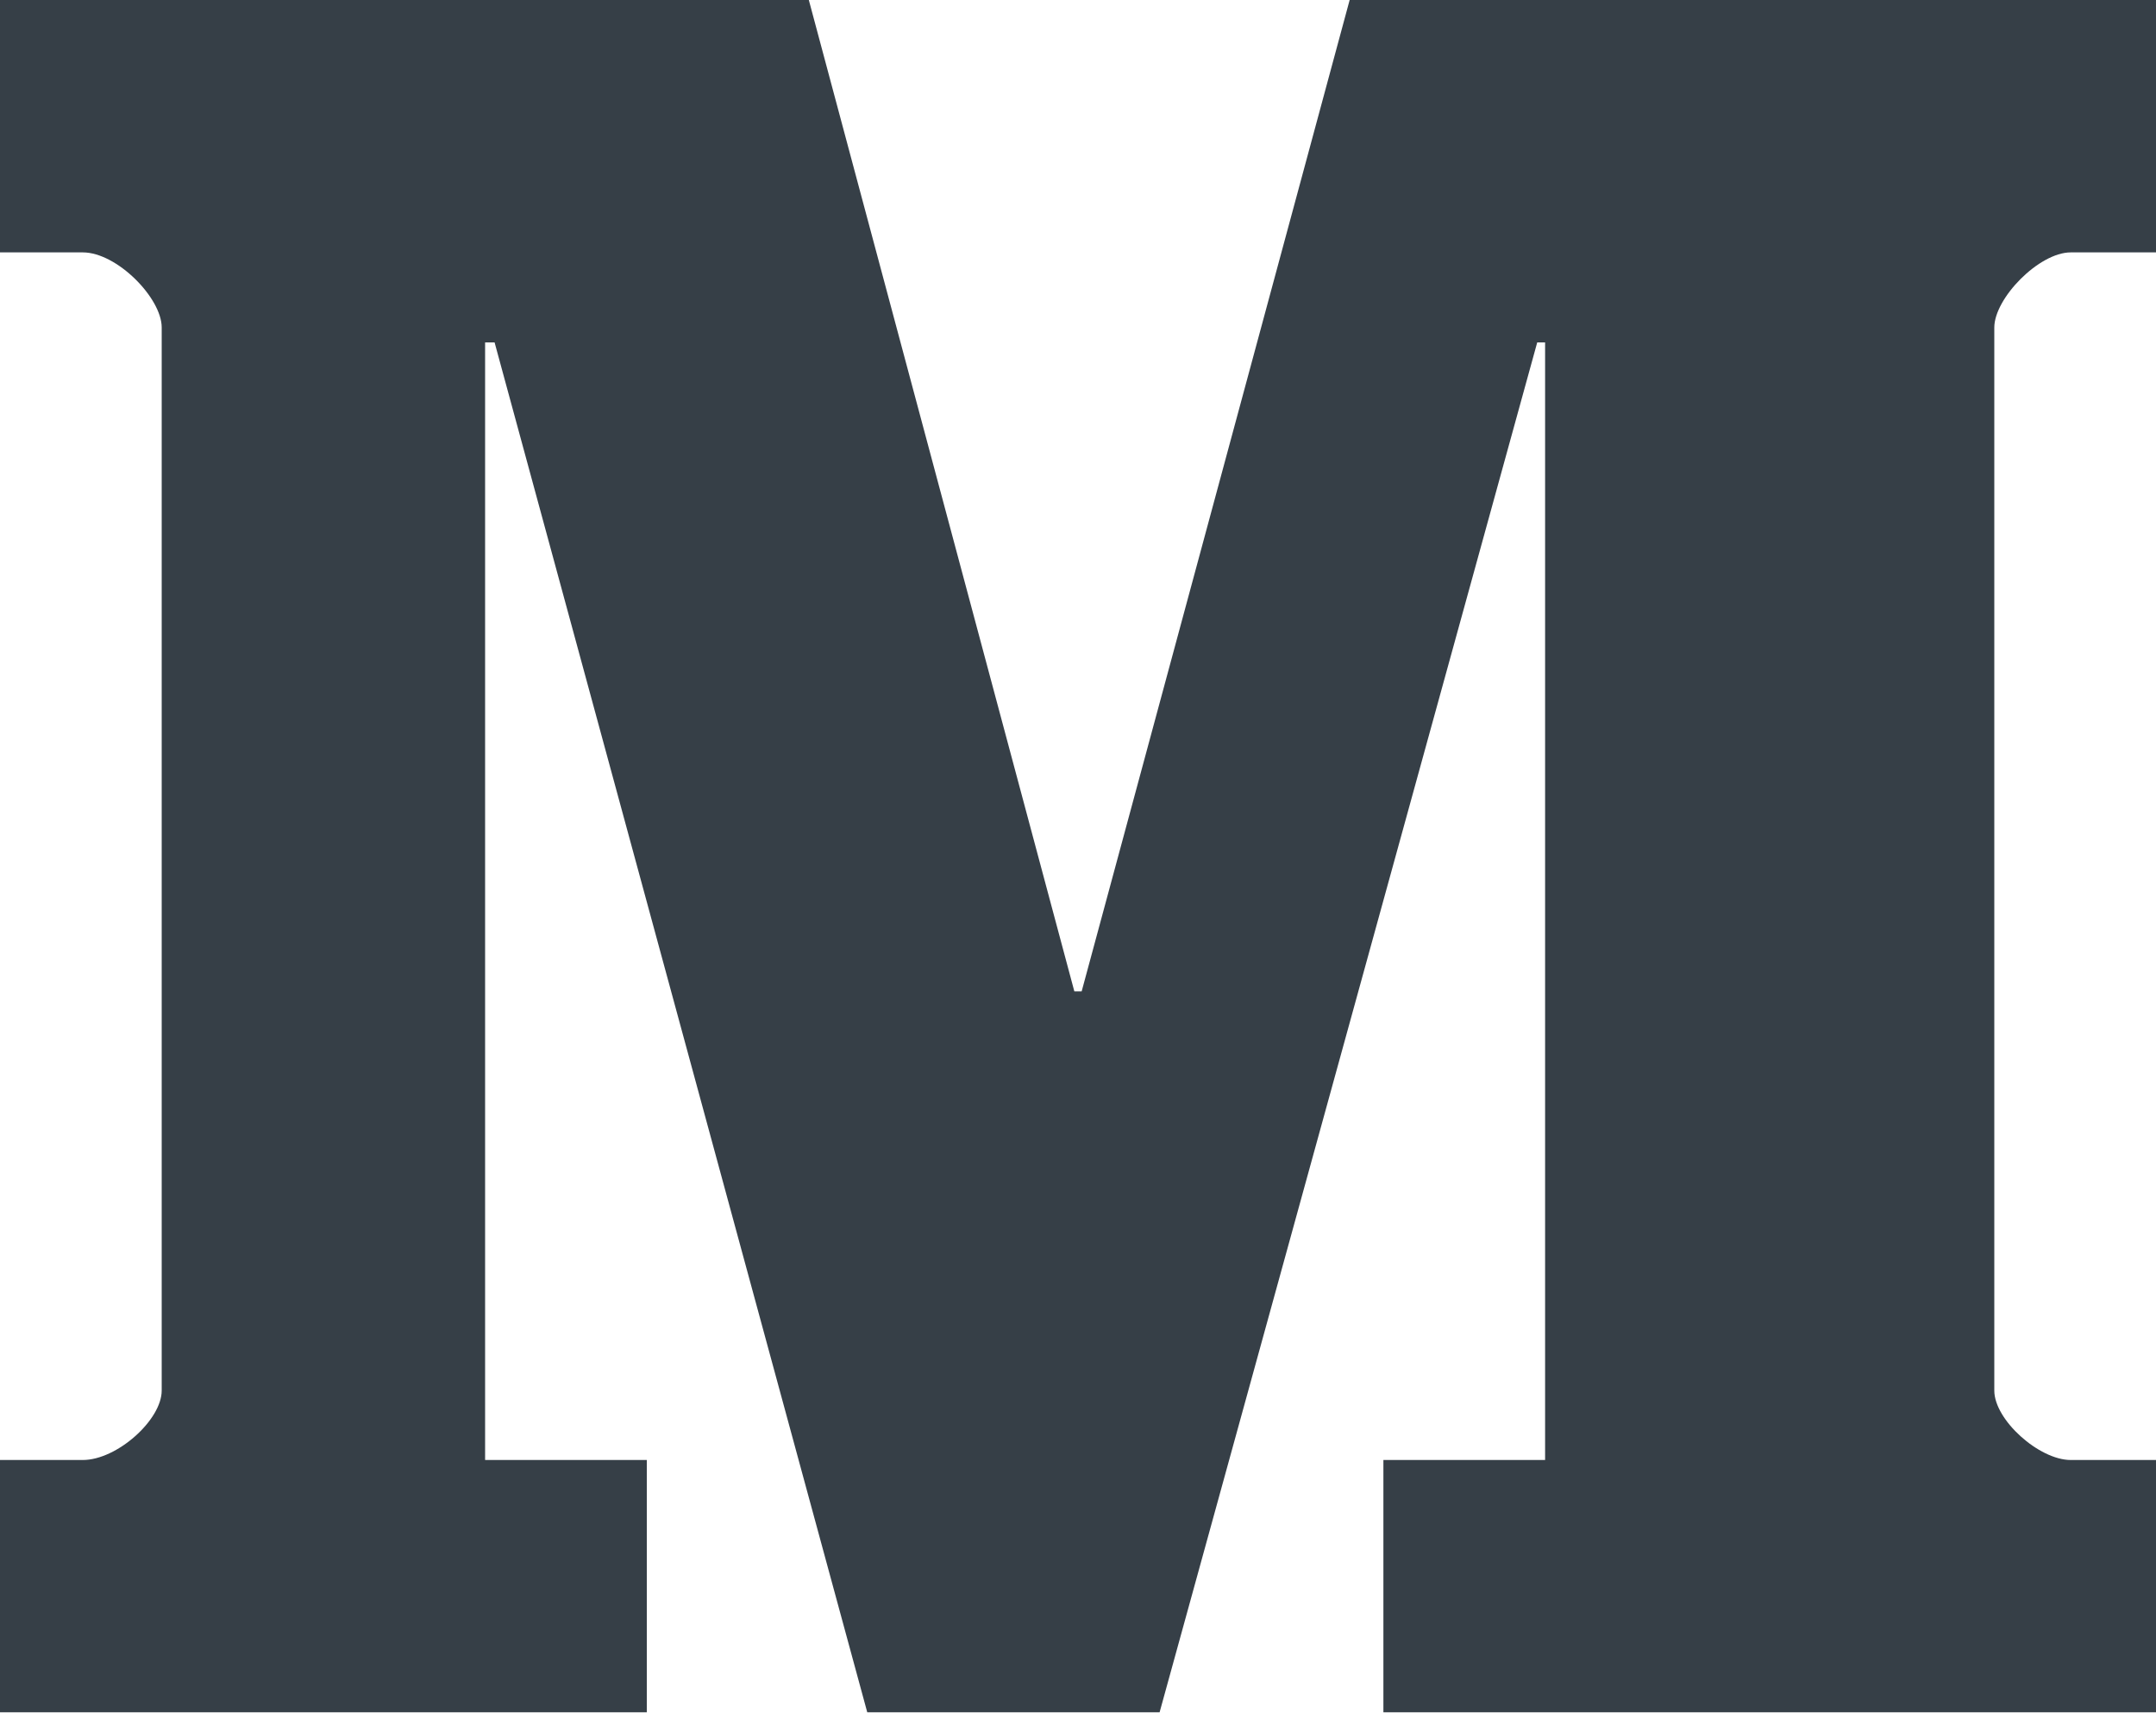
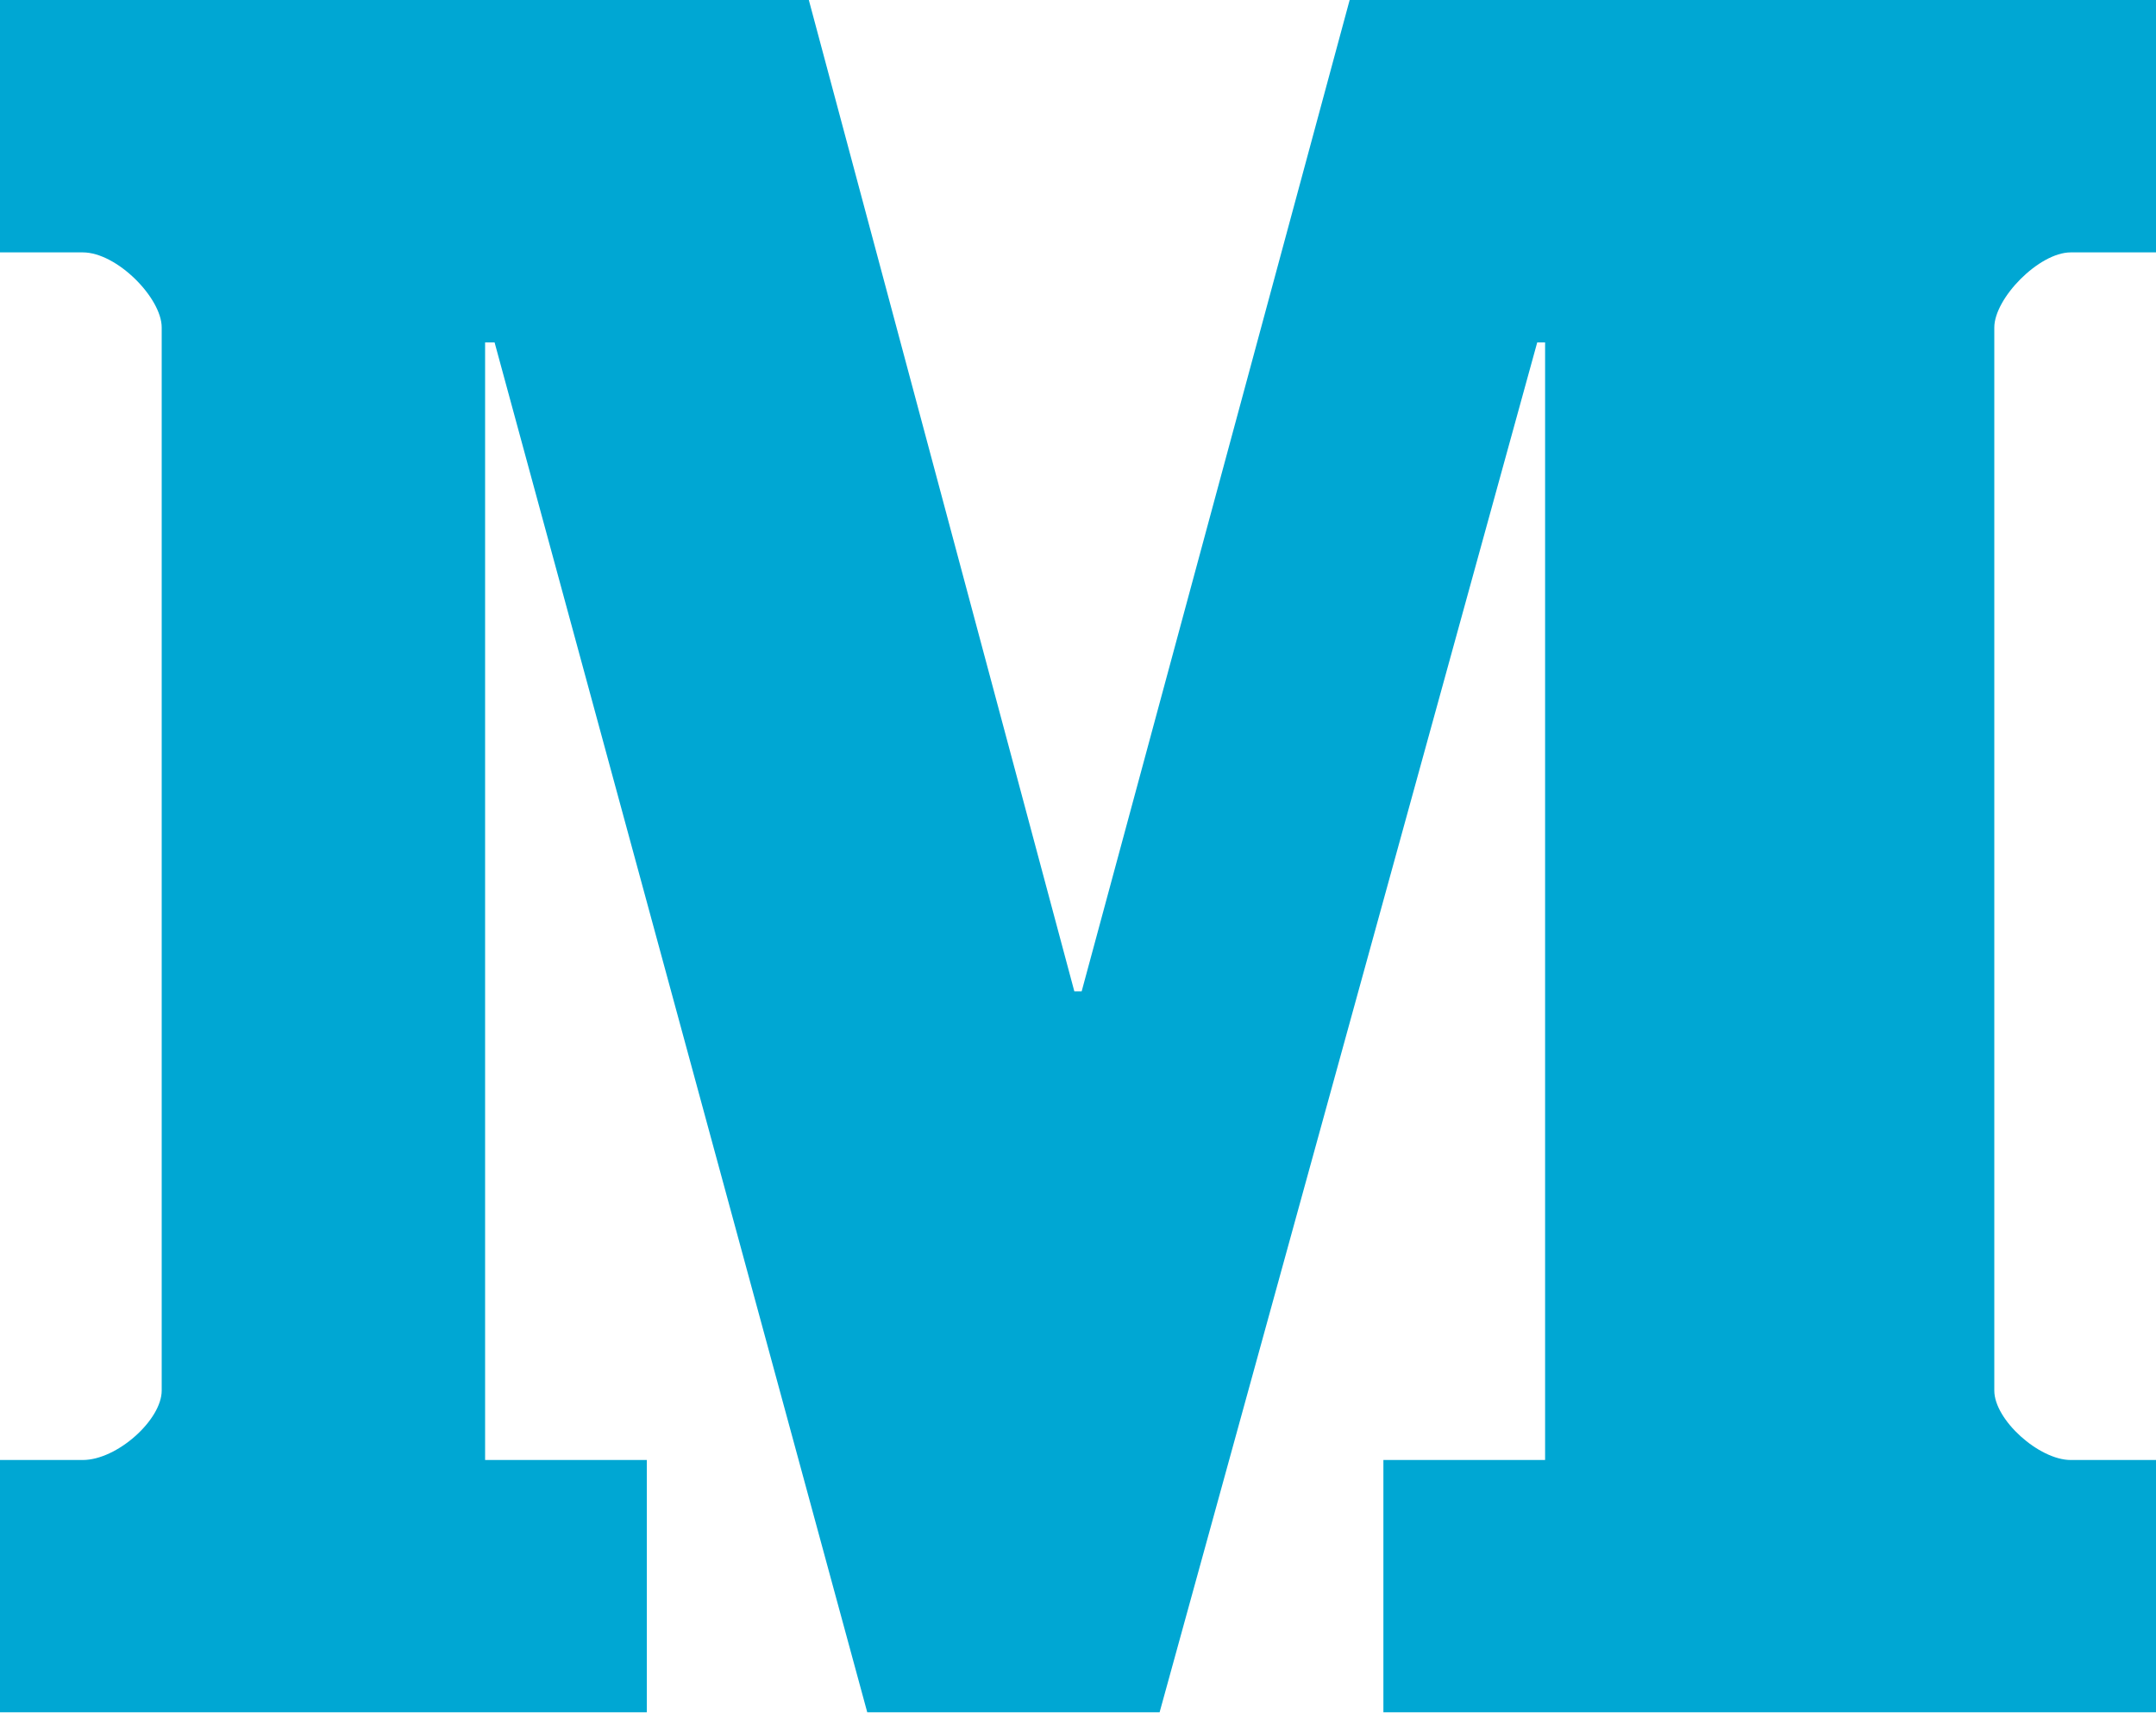
<svg xmlns="http://www.w3.org/2000/svg" width="20px" height="16px" viewBox="0 0 20 16" version="1.1">
  <defs />
  <g id="ETHindia-Team" stroke="none" stroke-width="1" fill="none" fill-rule="evenodd" transform="translate(-1248, -993)">
-     <g id="Medium" transform="translate(1248, 991)">
-       <rect id="Rectangle-Copy" x="0" y="0" width="20" height="20" />
-       <g id="medium-1" transform="translate(0, 2)" fill="#363F47" fill-rule="nonzero">
-         <path d="M20,2.341 L19.209,2.341 C18.915,2.341 18.5,2.766 18.5,3.038 L18.5,12.898 C18.5,13.17 18.915,13.542 19.209,13.542 L20,13.542 L20,15.882 L12.833,15.882 L12.833,13.542 L14.333,13.542 L14.333,3.176 L14.26,3.176 L10.757,15.882 L8.045,15.882 L4.588,3.176 L4.5,3.176 L4.5,13.542 L6,13.542 L6,15.882 L0,15.882 L0,13.542 L0.768,13.542 C1.085,13.542 1.5,13.17 1.5,12.898 L1.5,3.037 C1.5,2.765 1.085,2.341 0.768,2.341 L0,2.341 L0,0 L7.503,0 L9.966,9.195 L10.034,9.195 L12.52,0 L20,0 L20,2.341" id="Shape" />
+     <g id="Group-2" transform="translate(1068, 991)">
+       <g id="Medium" transform="translate(180, 0)">
+         <rect id="Rectangle-Copy" x="0" y="0" width="20" height="20" />
+         <g id="medium-1" transform="translate(0, 2)" fill="#00A7D3" fill-rule="nonzero">
+           <path d="M20,2.341 L19.209,2.341 C18.915,2.341 18.5,2.766 18.5,3.038 L18.5,12.898 C18.5,13.17 18.915,13.542 19.209,13.542 L20,13.542 L20,15.882 L12.833,15.882 L12.833,13.542 L14.333,13.542 L14.333,3.176 L14.26,3.176 L10.757,15.882 L8.045,15.882 L4.588,3.176 L4.5,3.176 L4.5,13.542 L6,13.542 L6,15.882 L0,15.882 L0,13.542 L0.768,13.542 C1.085,13.542 1.5,13.17 1.5,12.898 L1.5,3.037 C1.5,2.765 1.085,2.341 0.768,2.341 L0,2.341 L0,0 L7.503,0 L9.966,9.195 L10.034,9.195 L12.52,0 L20,0 L20,2.341" id="Shape" />
+         </g>
      </g>
    </g>
  </g>
</svg>
